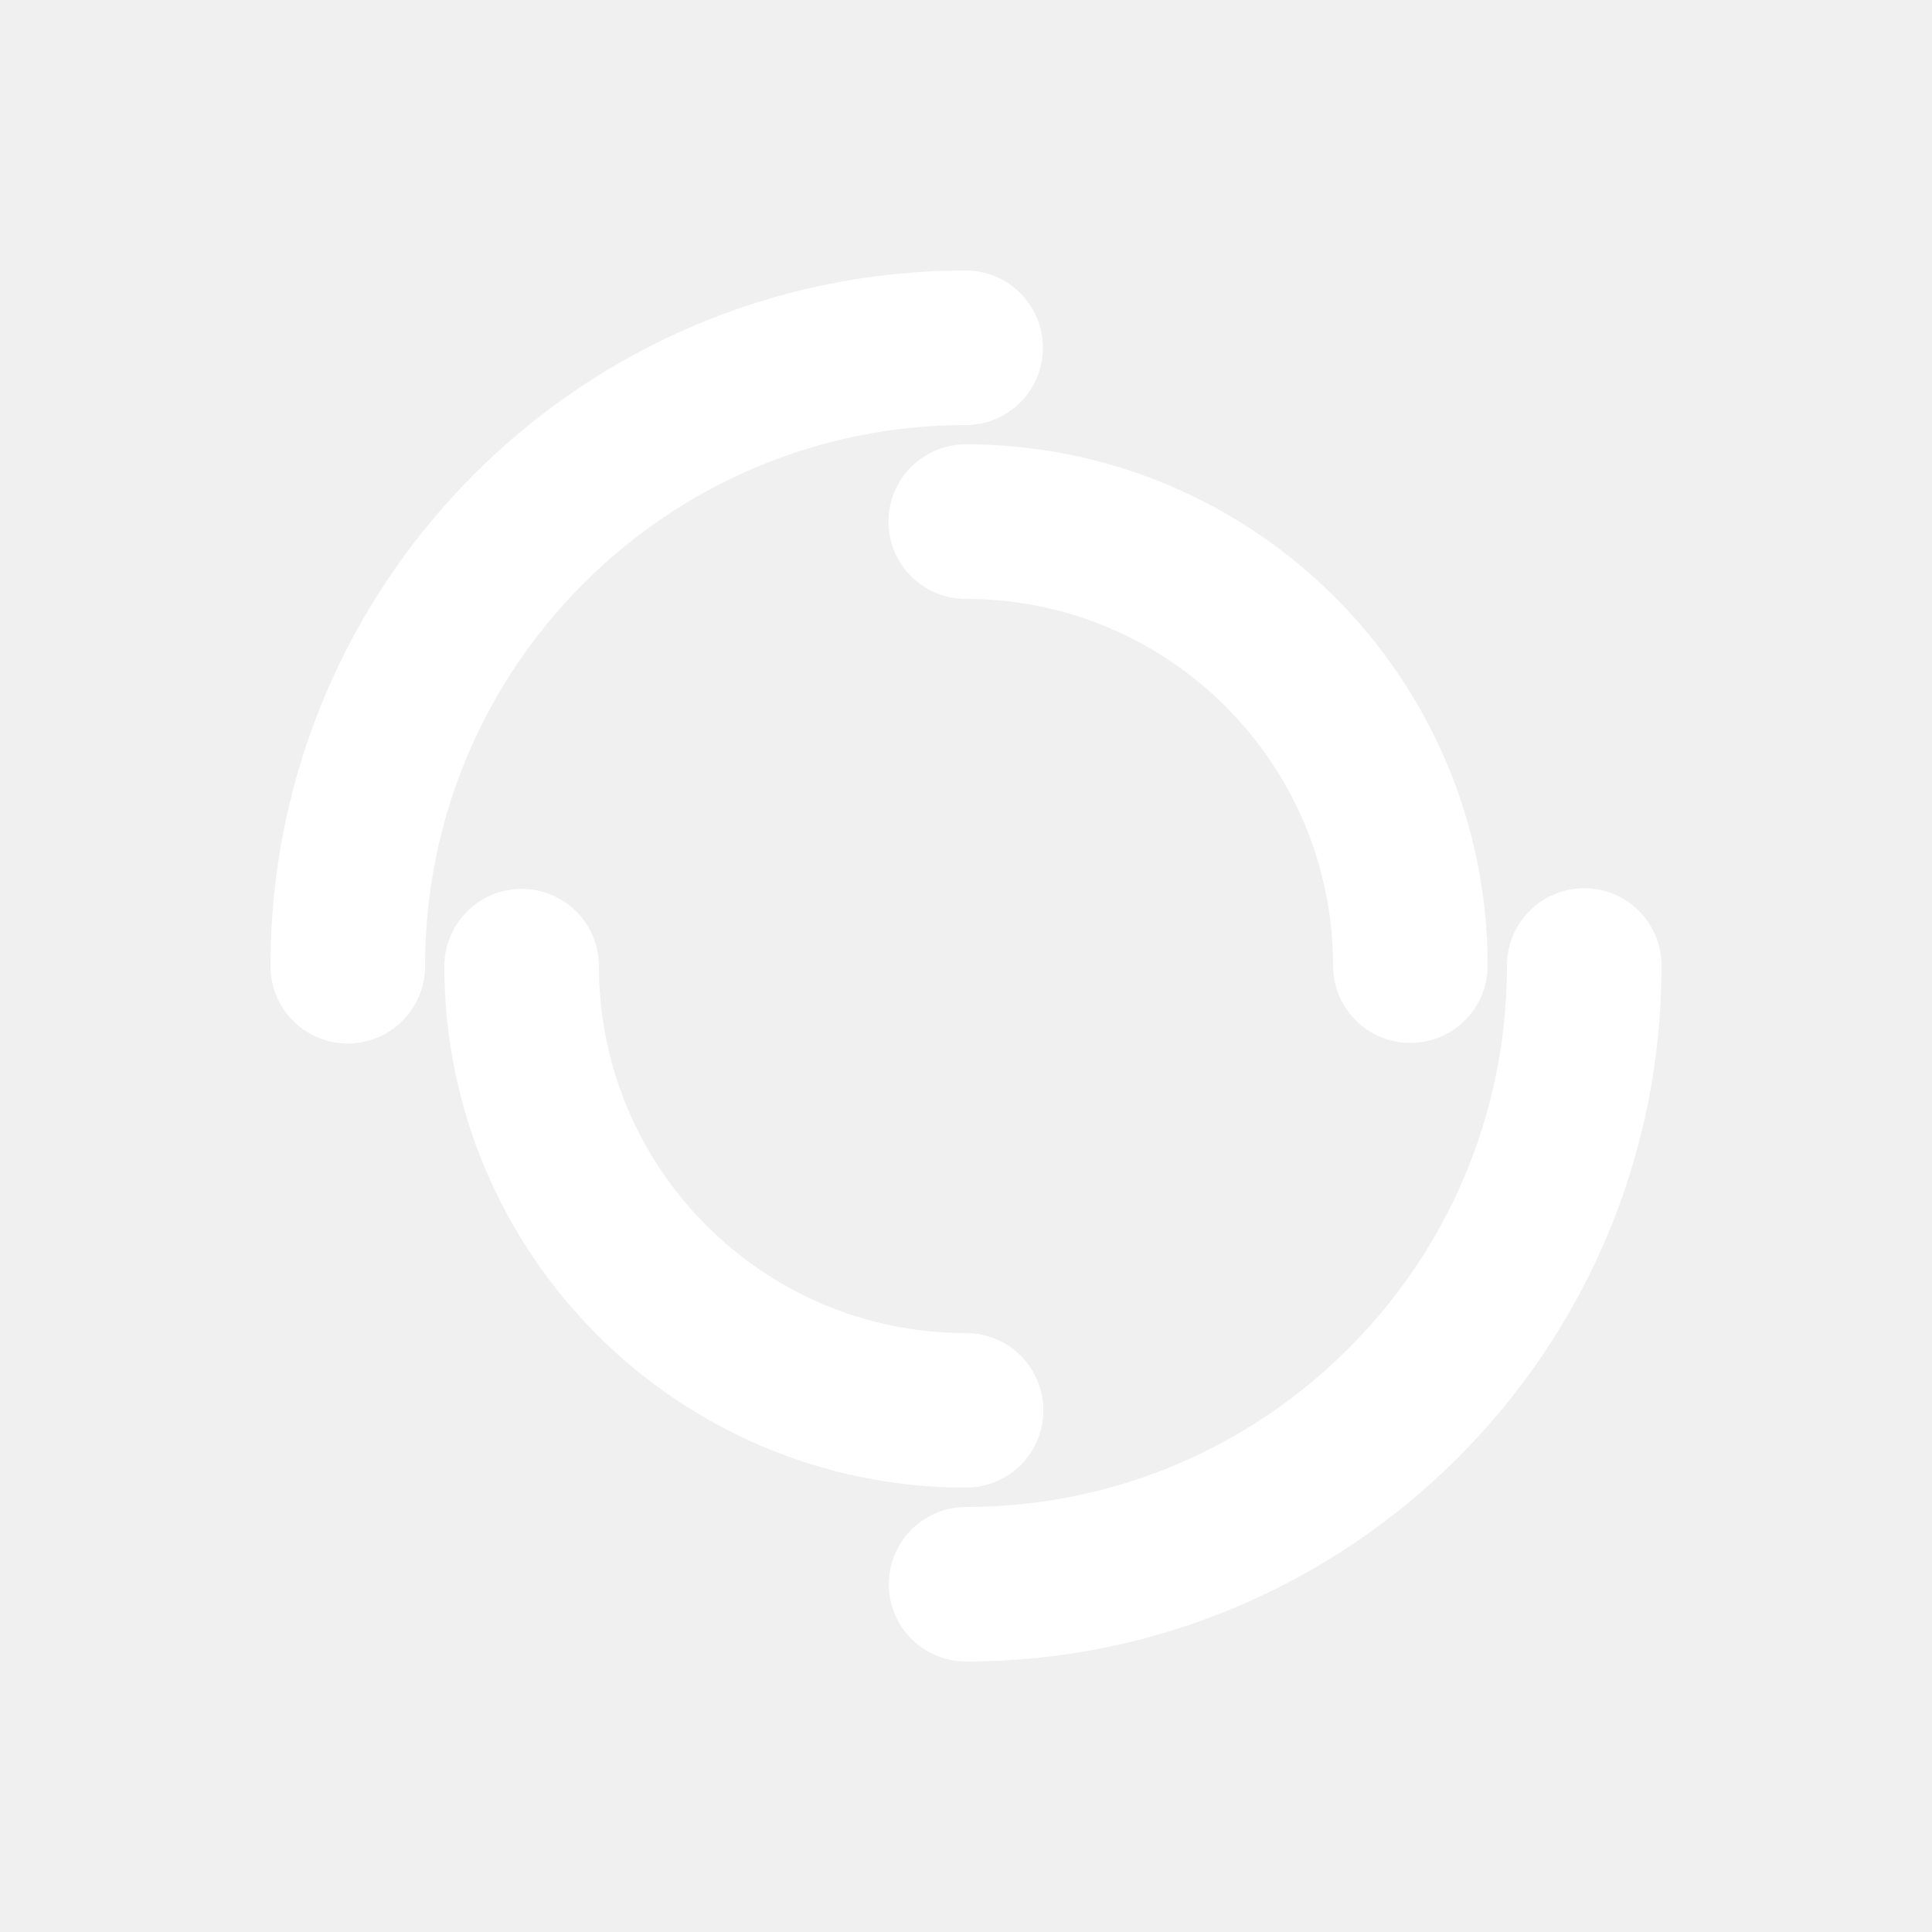
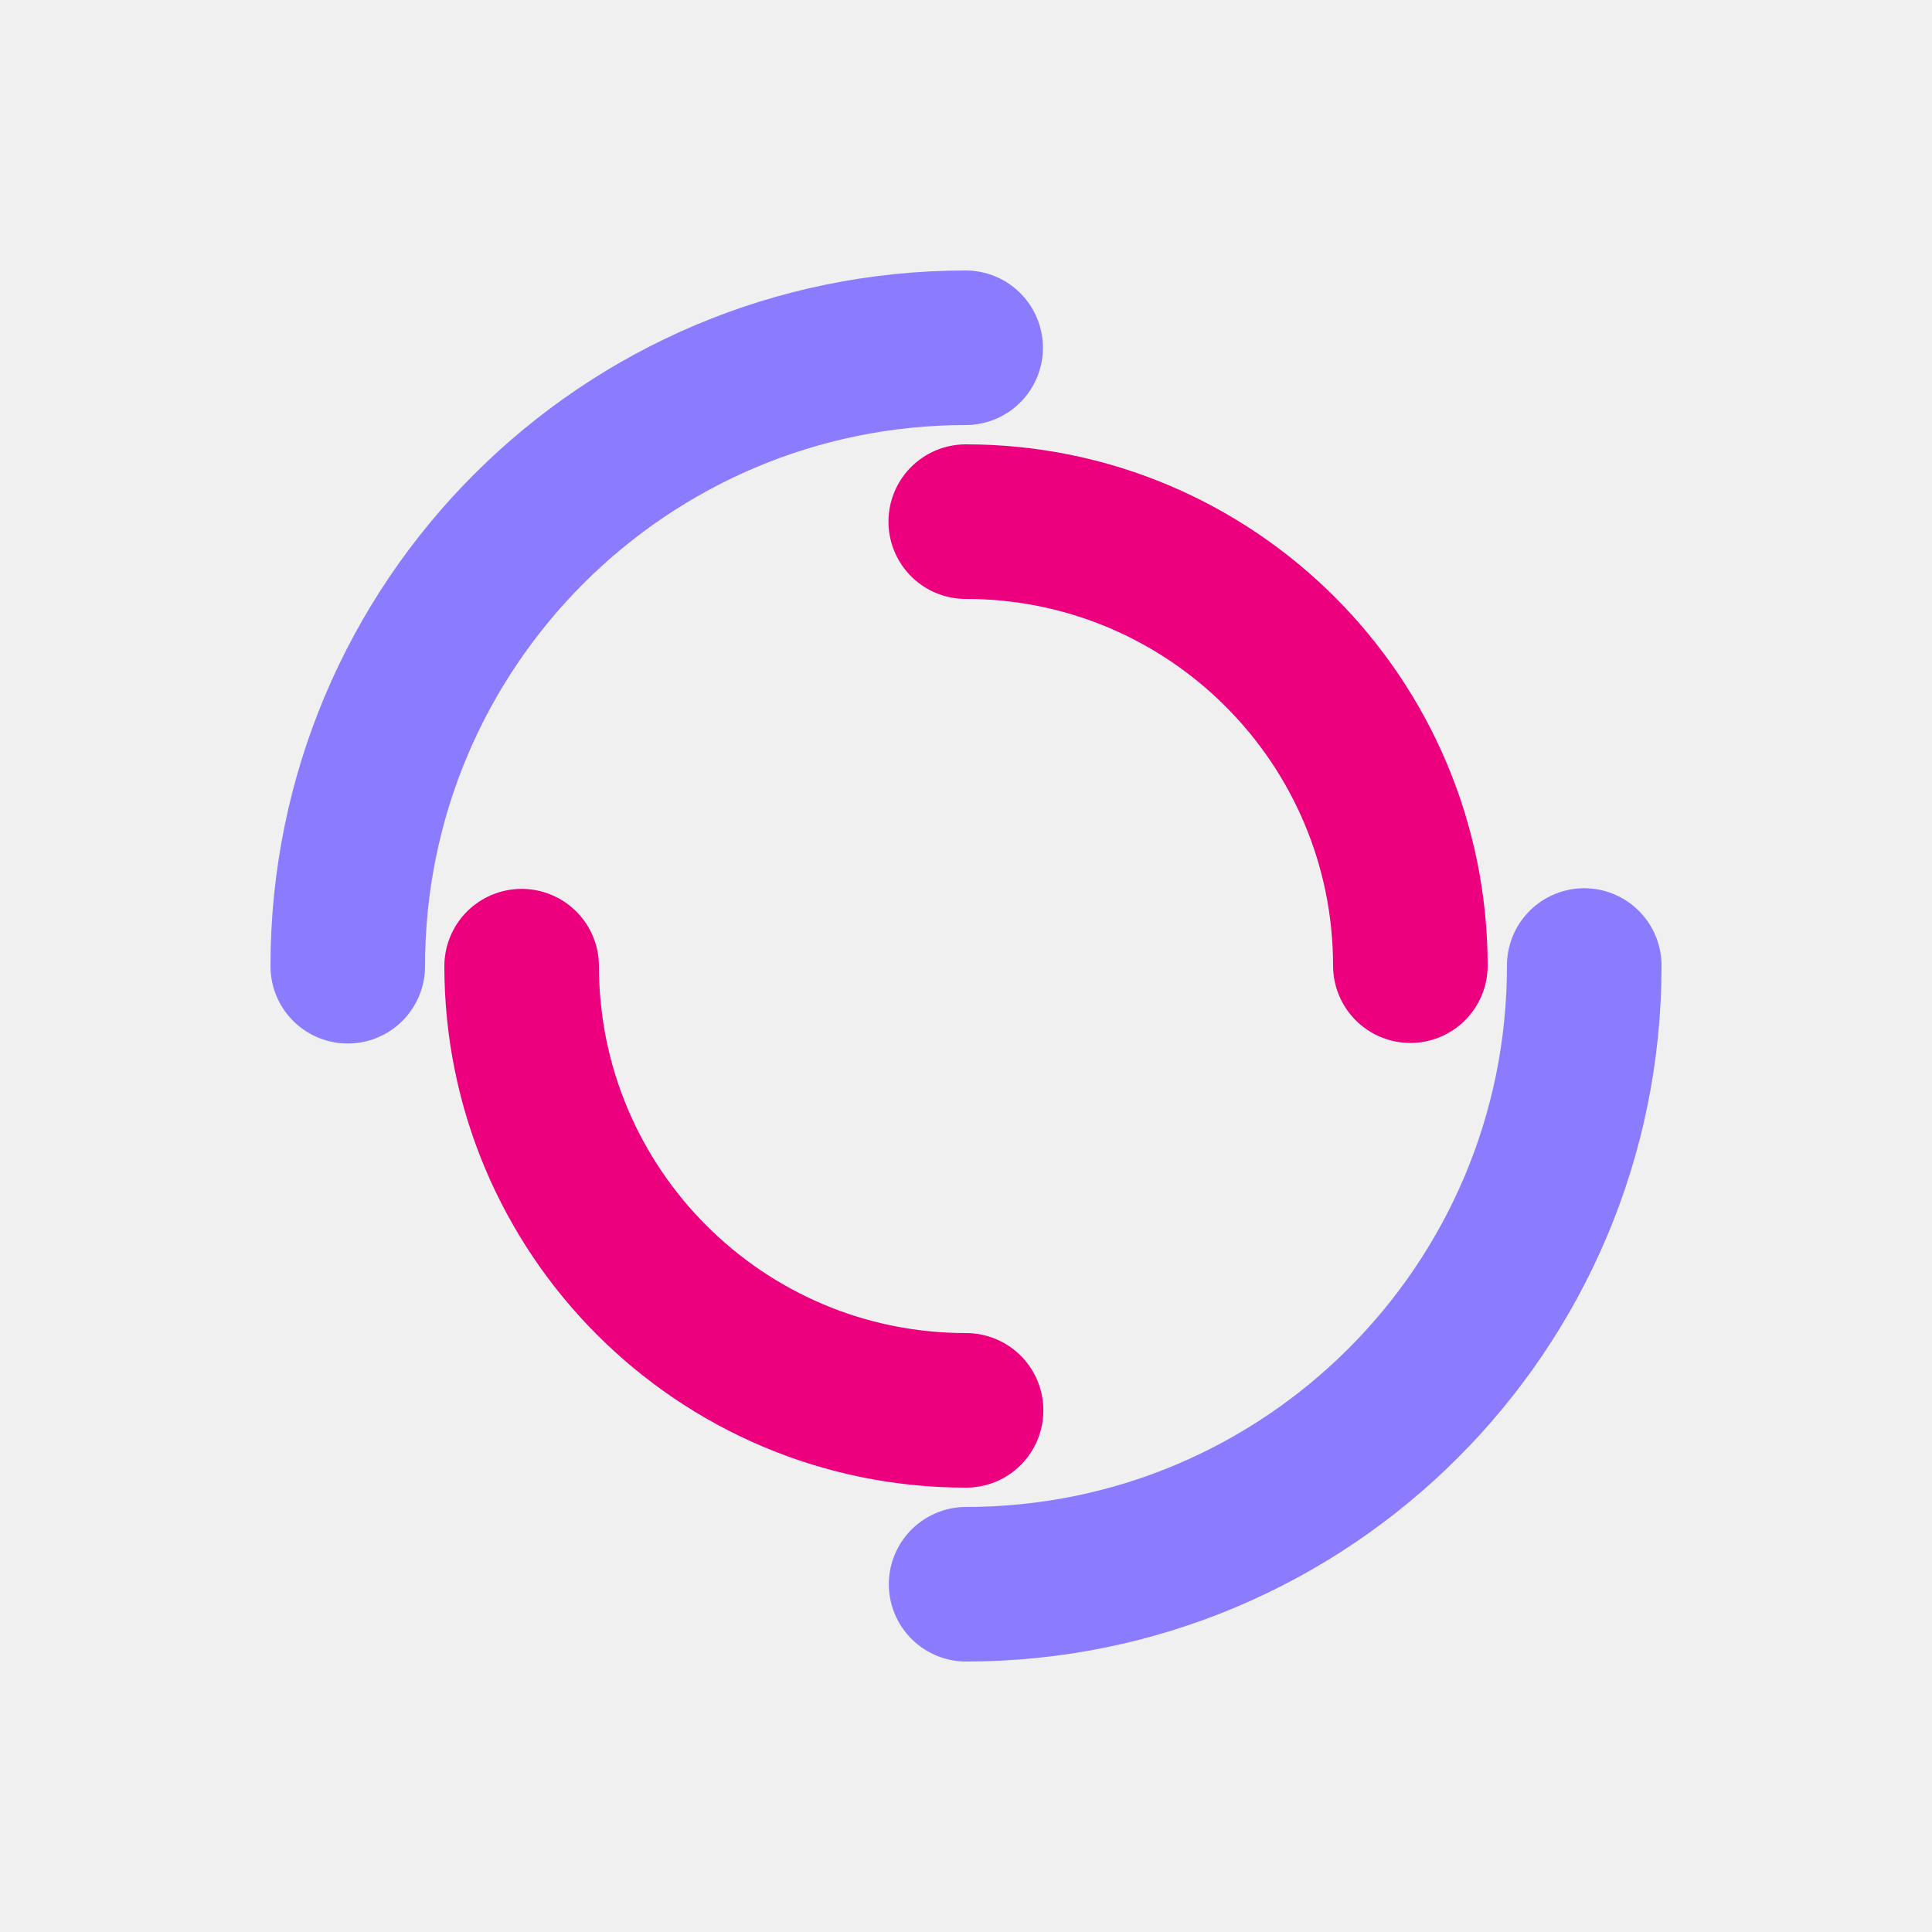
<svg xmlns="http://www.w3.org/2000/svg" style="margin: auto; background: none; display: block; shape-rendering: auto;" width="200px" height="200px" viewBox="0 0 100 100" preserveAspectRatio="xMidYMid">
-   <circle cx="50" cy="50" r="32" stroke-width="8" stroke="#ffffff" stroke-dasharray="50.265 50.265" fill="none" stroke-linecap="round">
+   <circle cx="50" cy="50" r="32" stroke-width="8" stroke="#8b7cff" stroke-dasharray="50.265 50.265" fill="none" stroke-linecap="round">
    <animateTransform attributeName="transform" type="rotate" dur="1s" repeatCount="indefinite" keyTimes="0;1" values="0 50 50;360 50 50" />
  </circle>
-   <circle cx="50" cy="50" r="23" stroke-width="8" stroke="#ffffff" stroke-dasharray="36.128 36.128" stroke-dashoffset="36.128" fill="none" stroke-linecap="round">
+   <circle cx="50" cy="50" r="23" stroke-width="8" stroke="#ec007d" stroke-dasharray="36.128 36.128" stroke-dashoffset="36.128" fill="none" stroke-linecap="round">
    <animateTransform attributeName="transform" type="rotate" dur="1s" repeatCount="indefinite" keyTimes="0;1" values="0 50 50;-360 50 50" />
  </circle>
</svg>
